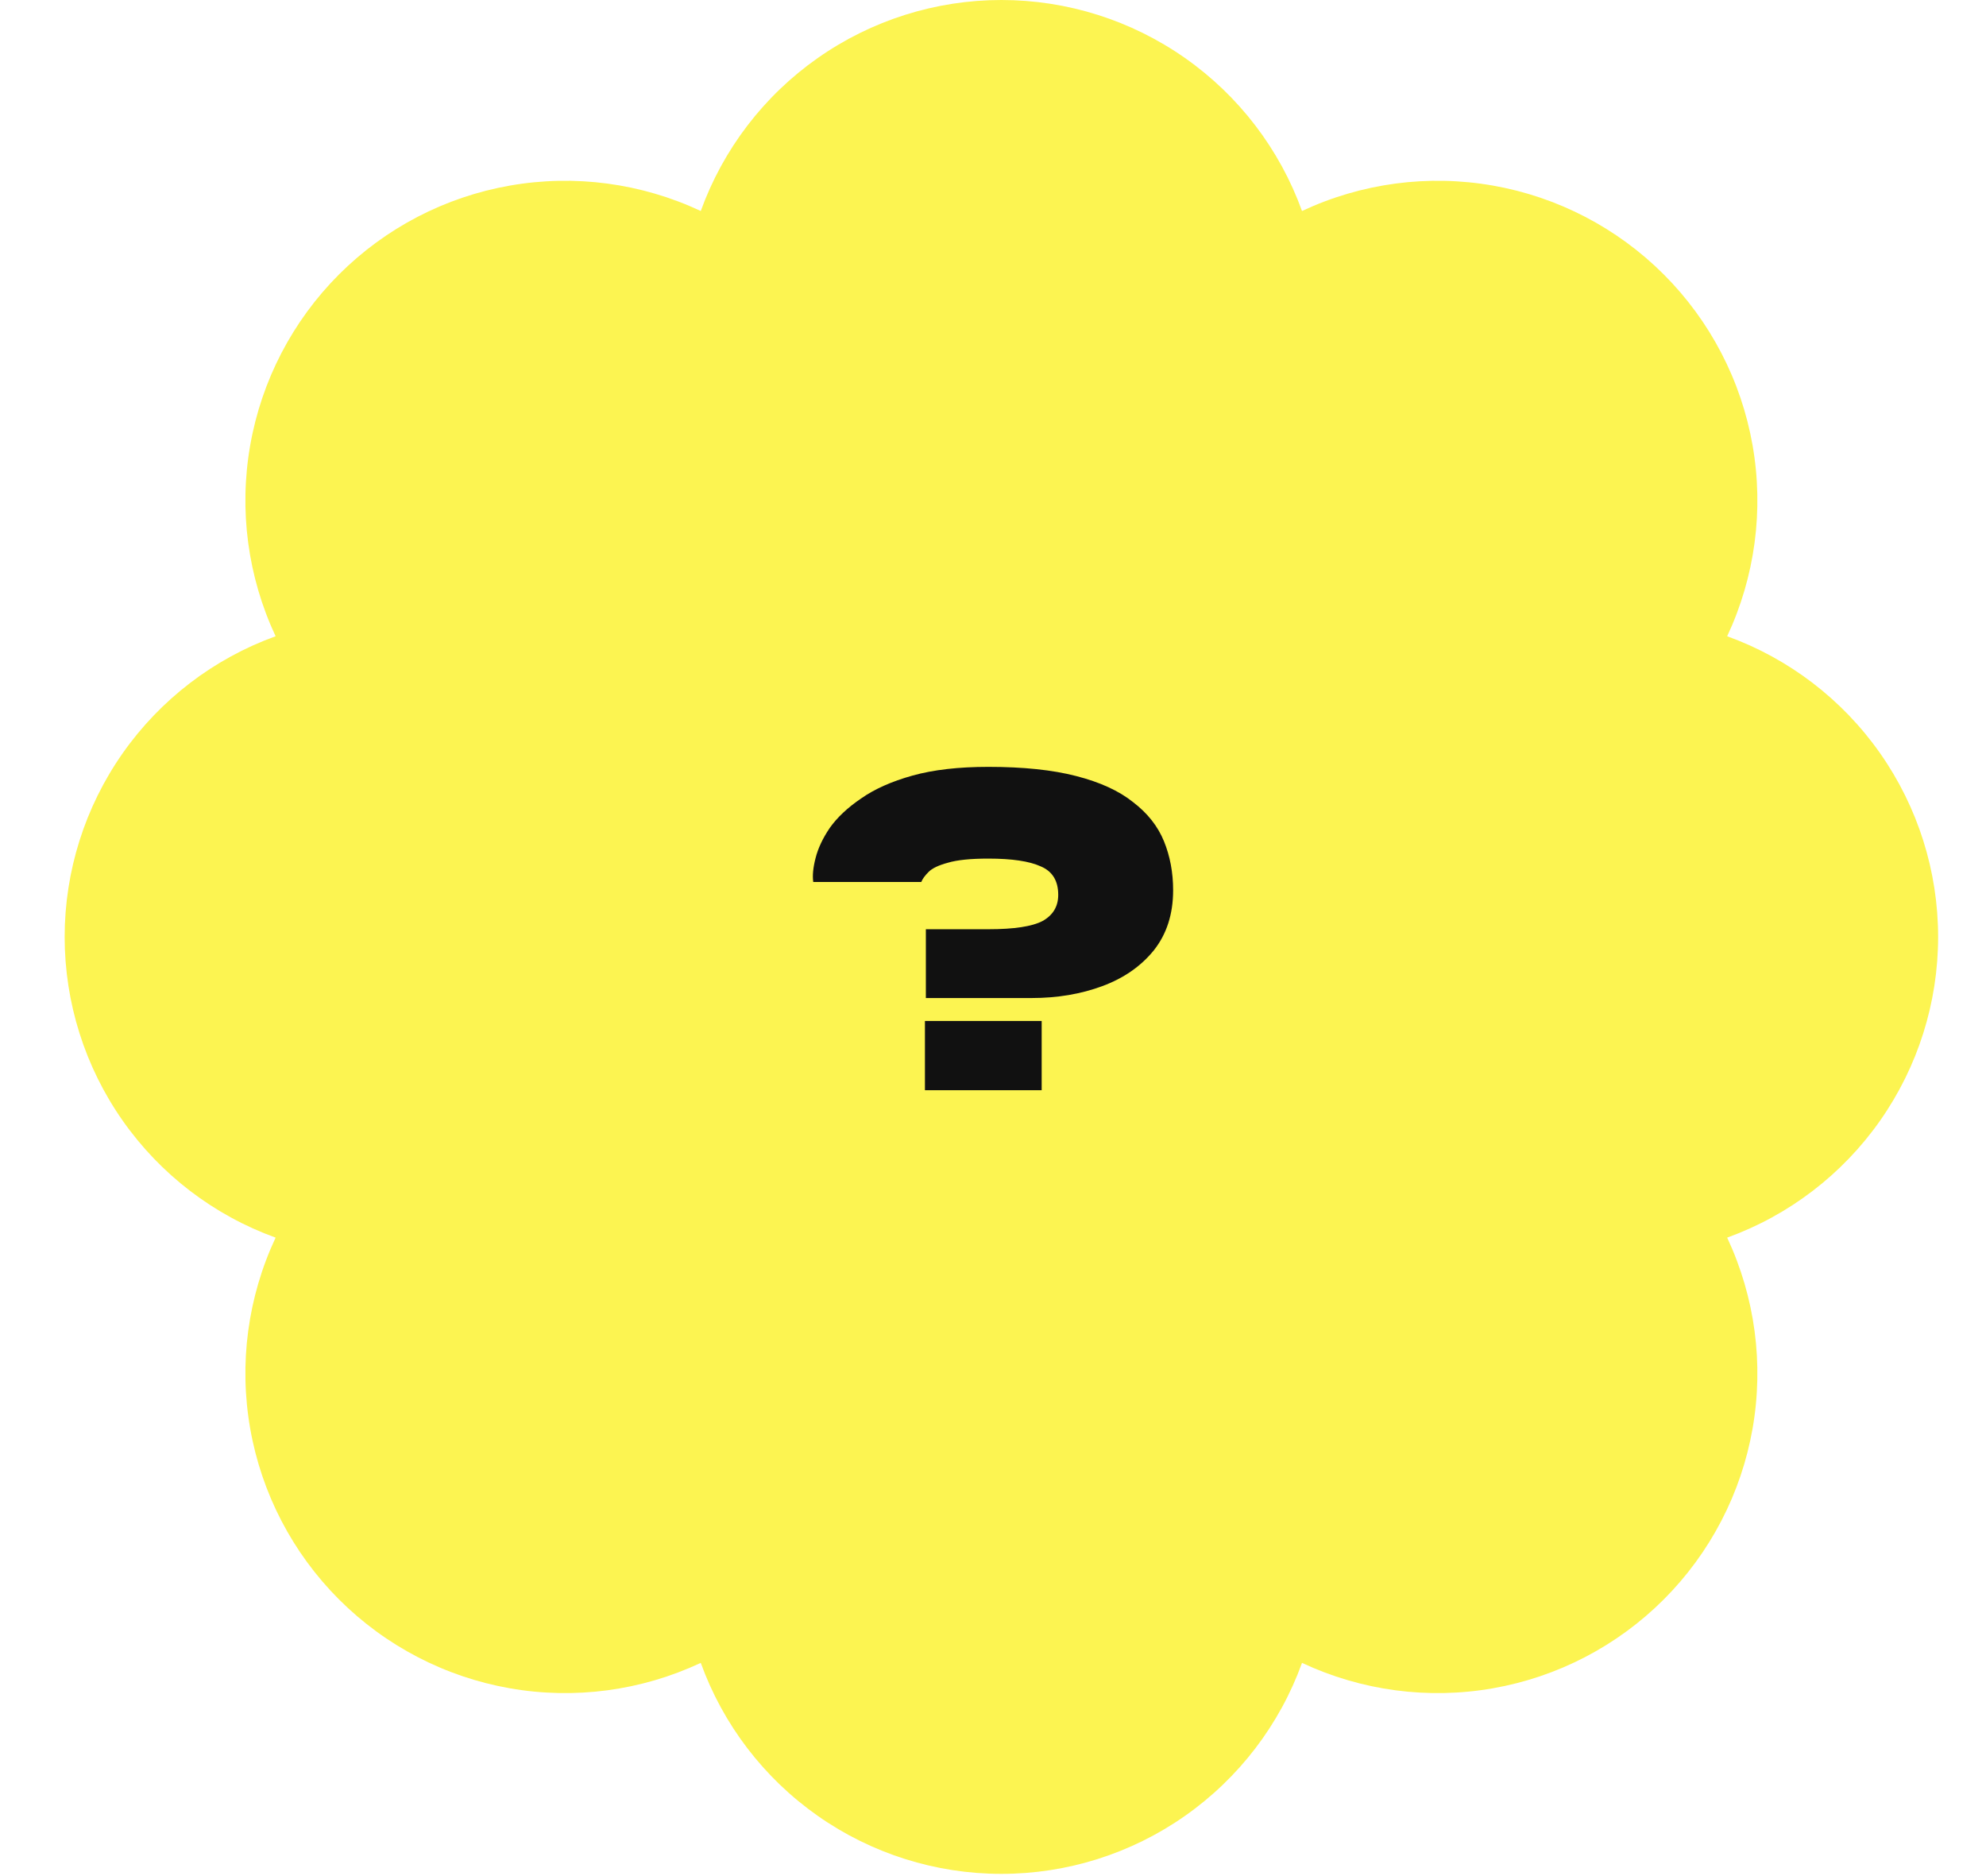
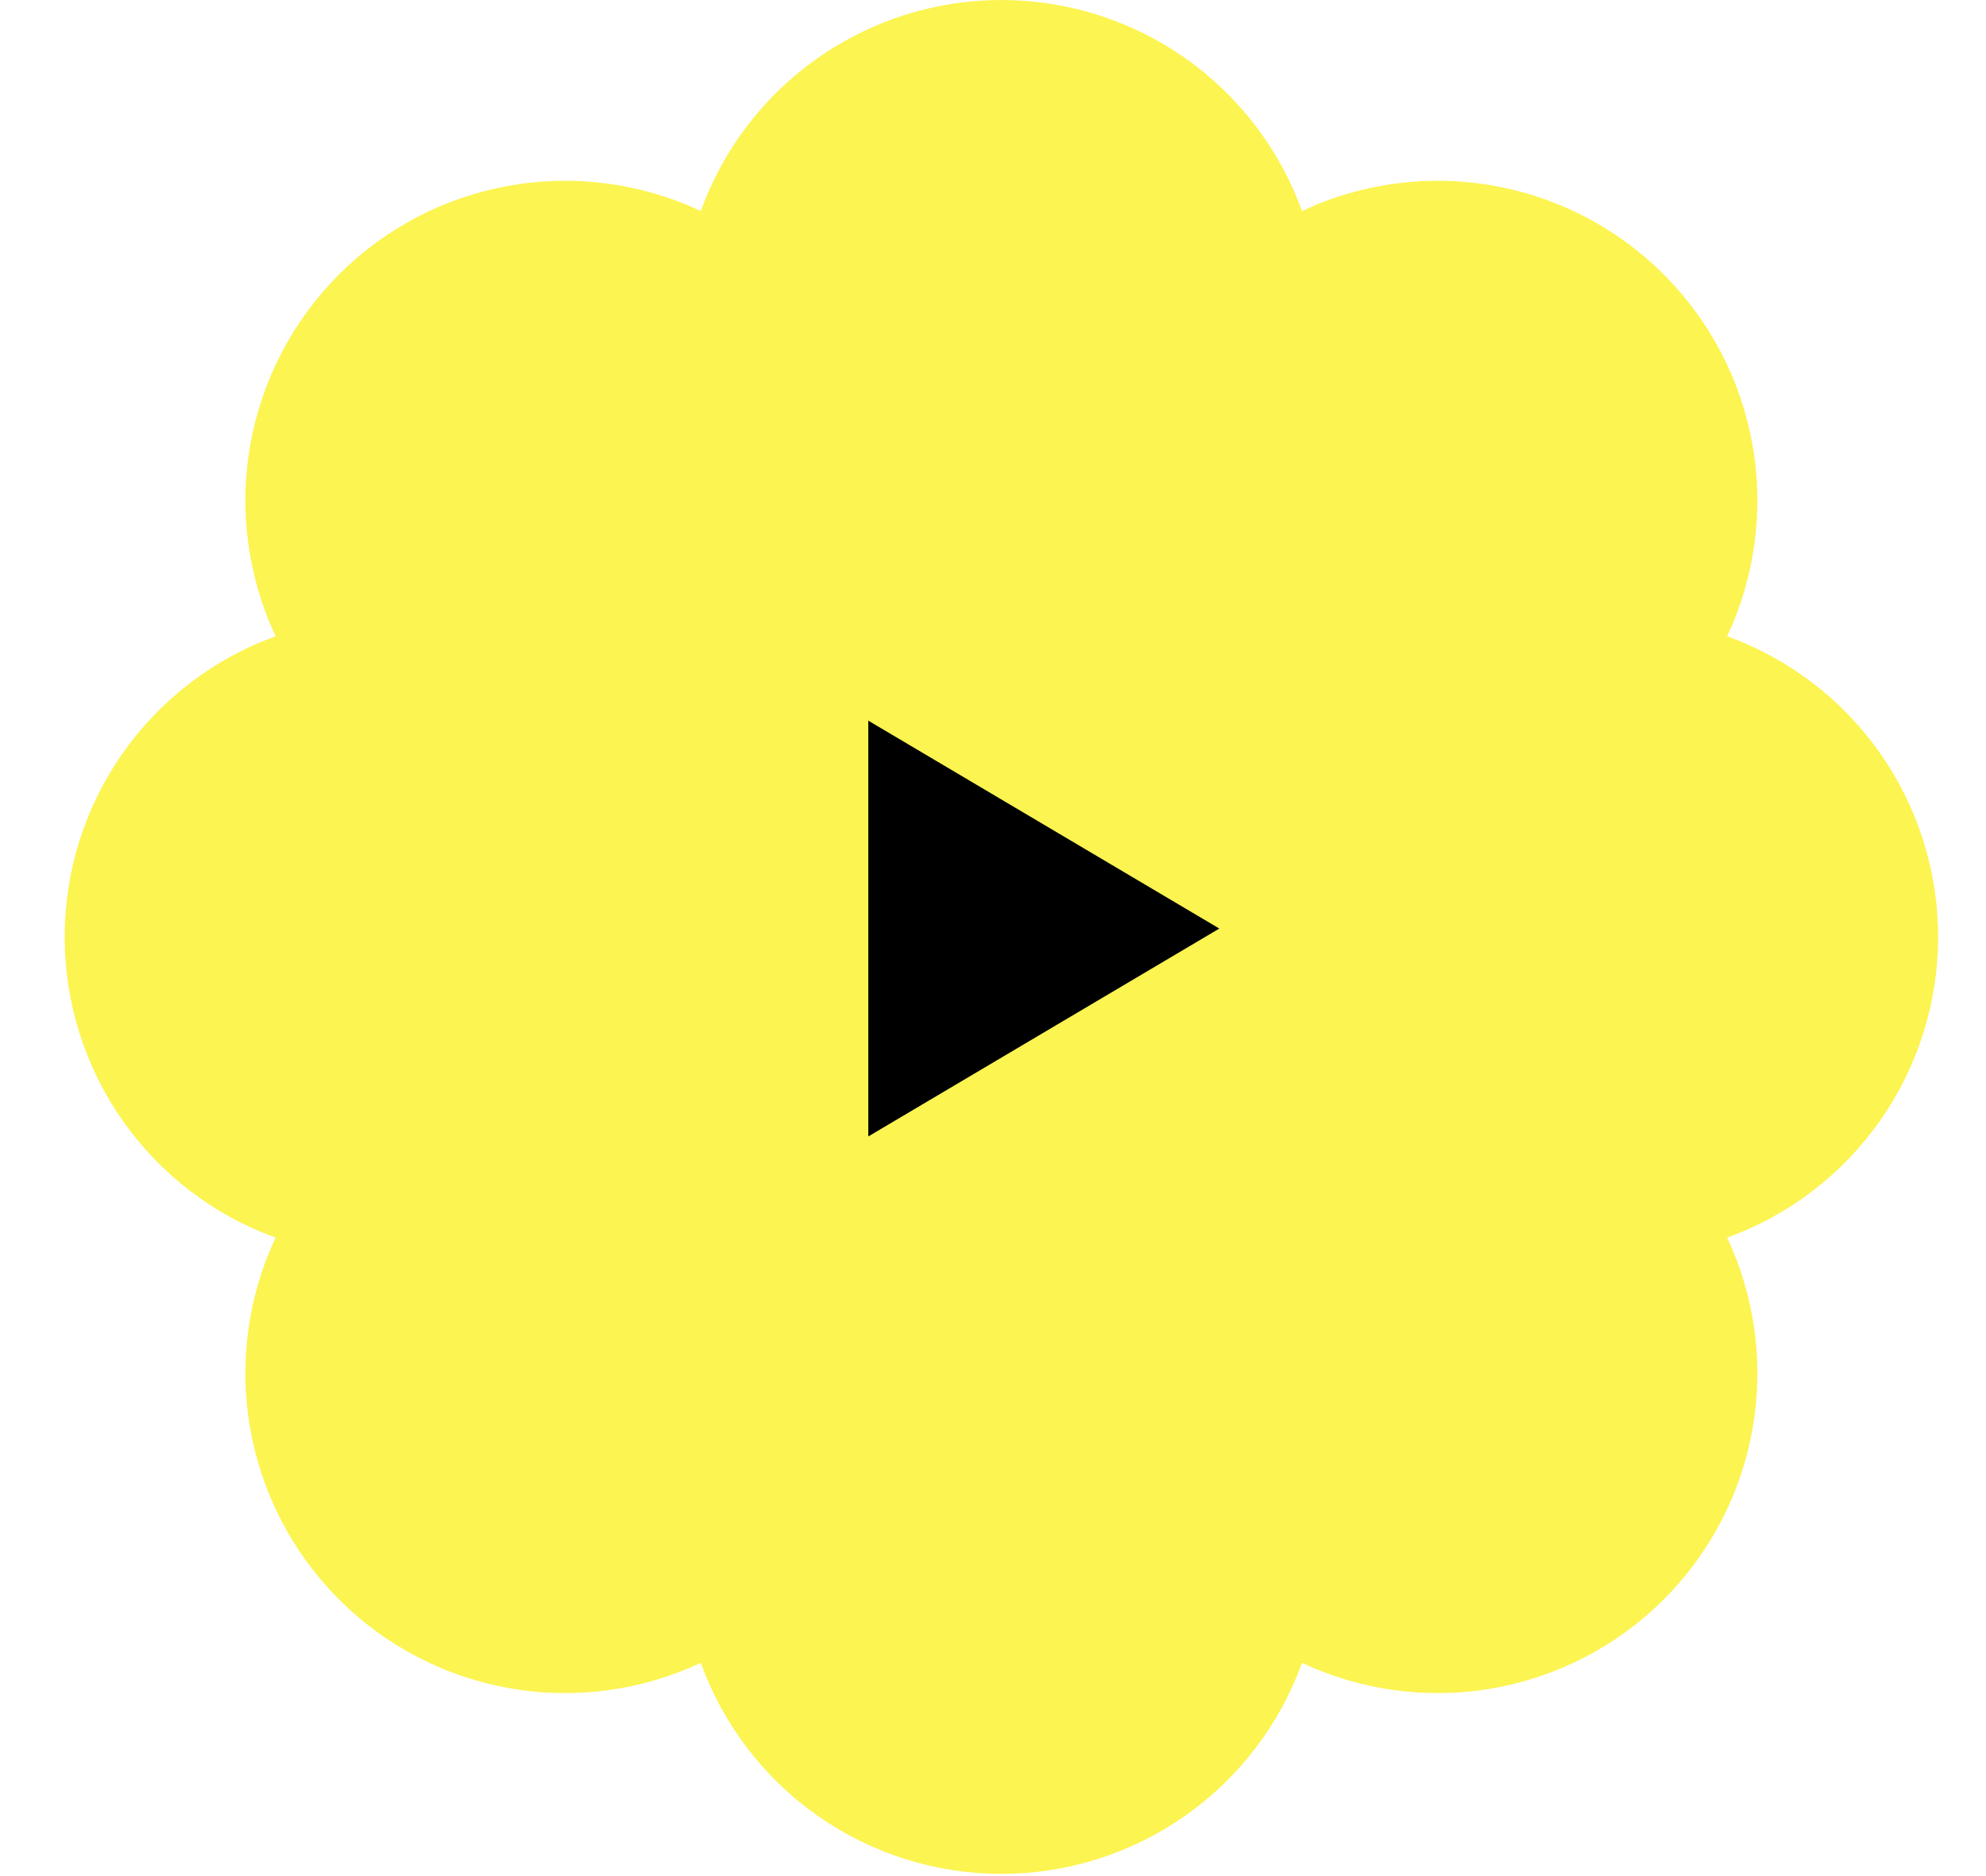
<svg xmlns="http://www.w3.org/2000/svg" width="215" height="203" viewBox="0 0 215 203" fill="none">
  <path fill-rule="evenodd" clip-rule="evenodd" d="M140.953 22.837C147.395 19.818 154.61 18.857 161.618 20.086C168.625 21.314 175.083 24.672 180.114 29.702C185.144 34.733 188.502 41.191 189.73 48.199C190.959 55.206 189.998 62.421 186.979 68.863C193.669 71.282 199.451 75.705 203.537 81.529C207.624 87.352 209.816 94.294 209.816 101.408C209.816 108.522 207.624 115.464 203.537 121.287C199.451 127.111 193.669 131.534 186.979 133.953C189.998 140.395 190.959 147.61 189.73 154.618C188.502 161.625 185.144 168.083 180.114 173.114C175.083 178.144 168.625 181.502 161.618 182.73C154.61 183.959 147.395 182.998 140.953 179.979C138.534 186.669 134.111 192.451 128.287 196.537C122.464 200.624 115.522 202.816 108.408 202.816C101.294 202.816 94.352 200.624 88.529 196.537C82.705 192.451 78.282 186.669 75.863 179.979C69.421 182.998 62.206 183.959 55.199 182.73C48.191 181.502 41.733 178.144 36.702 173.114C31.672 168.083 28.314 161.625 27.086 154.618C25.857 147.61 26.818 140.395 29.837 133.953C23.147 131.534 17.365 127.111 13.279 121.287C9.192 115.464 7 108.522 7 101.408C7 94.294 9.192 87.352 13.279 81.529C17.365 75.705 23.147 71.282 29.837 68.863C26.818 62.421 25.857 55.206 27.086 48.199C28.314 41.191 31.672 34.733 36.702 29.702C41.733 24.672 48.191 21.314 55.199 20.086C62.206 18.857 69.421 19.818 75.863 22.837C78.282 16.147 82.705 10.365 88.529 6.279C94.352 2.192 101.294 0 108.408 0C115.522 0 122.464 2.192 128.287 6.279C134.111 10.365 138.534 16.147 140.953 22.837Z" fill="#FCF451" />
-   <path d="M100.231 108.021V100.574H106.998C109.784 100.574 111.741 100.277 112.869 99.681C113.997 99.052 114.561 98.109 114.561 96.851C114.561 95.329 113.931 94.303 112.67 93.773C111.443 93.21 109.552 92.929 106.998 92.929C105.074 92.929 103.614 93.078 102.619 93.376C101.624 93.641 100.928 93.972 100.53 94.369C100.132 94.766 99.866 95.13 99.734 95.461H88.041C87.941 94.766 88.024 93.905 88.29 92.879C88.555 91.82 89.069 90.728 89.832 89.603C90.628 88.478 91.756 87.418 93.215 86.425C94.675 85.4 96.532 84.572 98.788 83.943C101.044 83.314 103.78 83 106.998 83C110.779 83 113.947 83.331 116.501 83.993C119.089 84.655 121.145 85.598 122.671 86.823C124.23 88.014 125.341 89.421 126.005 91.043C126.668 92.664 127 94.435 127 96.355C127 98.936 126.303 101.104 124.91 102.858C123.517 104.579 121.659 105.87 119.338 106.73C117.016 107.591 114.461 108.021 111.675 108.021H100.231ZM100.132 118V110.504H112.77V118H100.132Z" fill="#111111" />
+   <path d="M94 78V123L132 100.5L94 78Z" fill="black" />
</svg>
